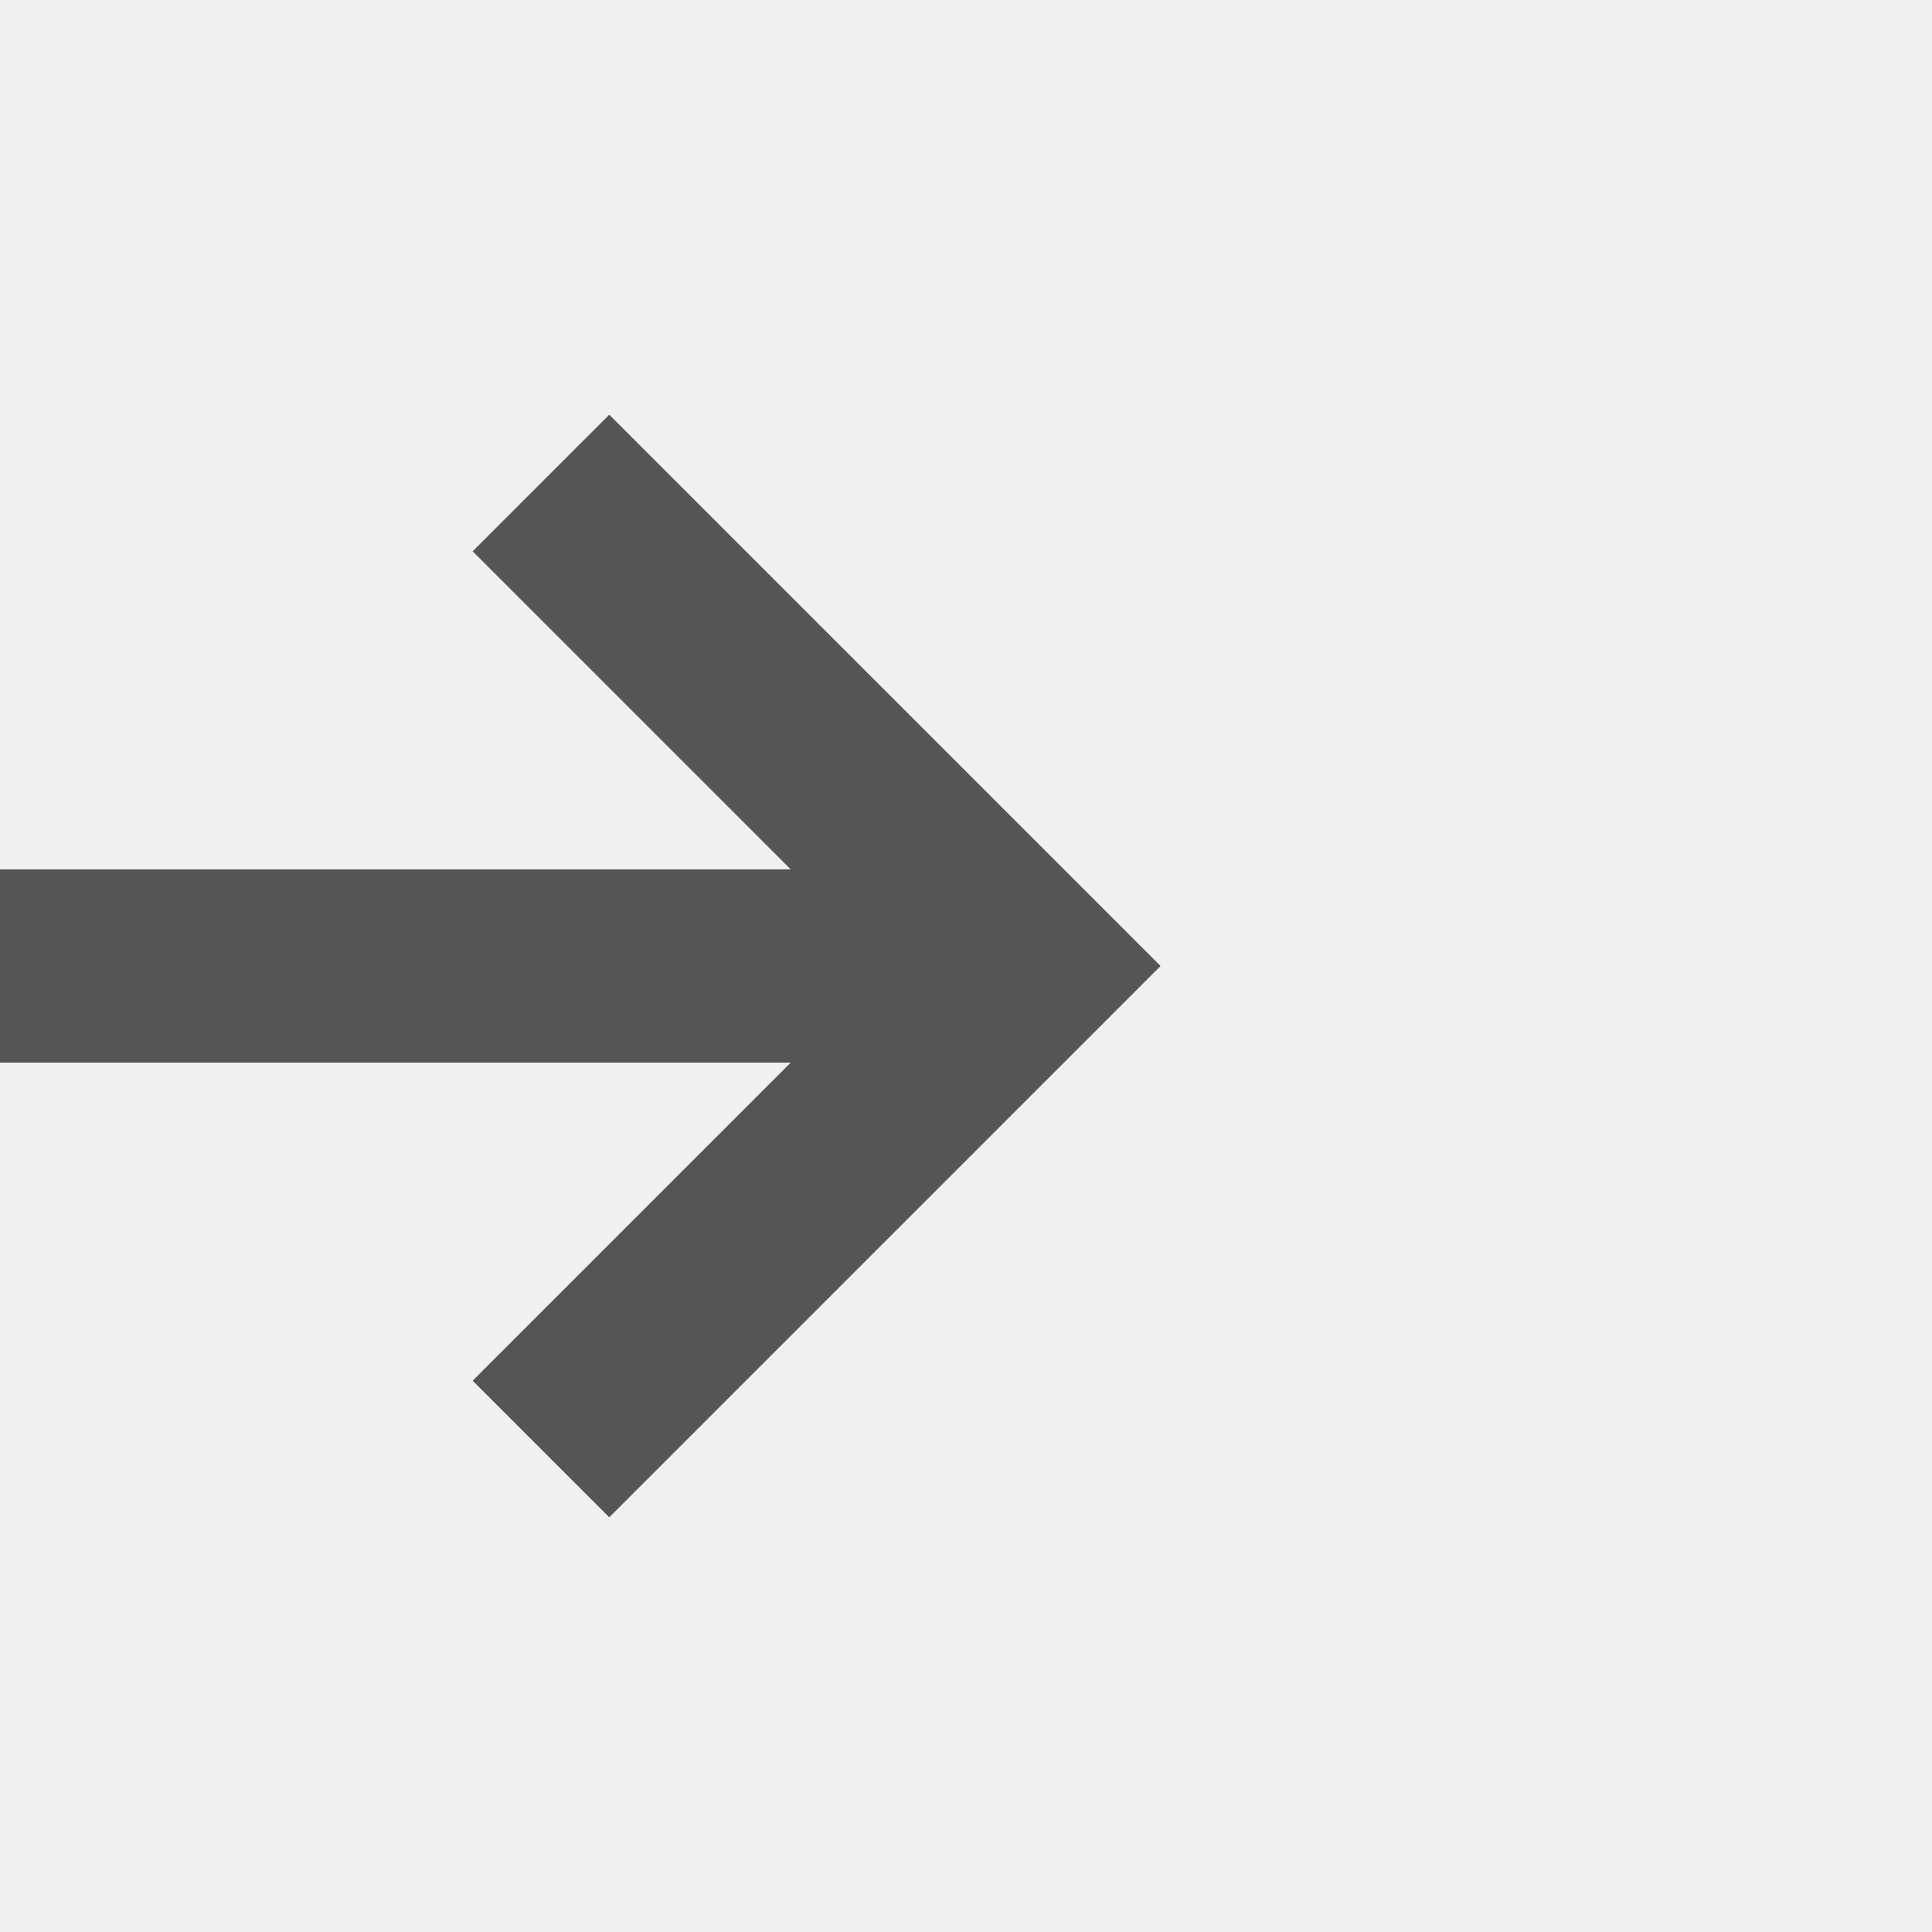
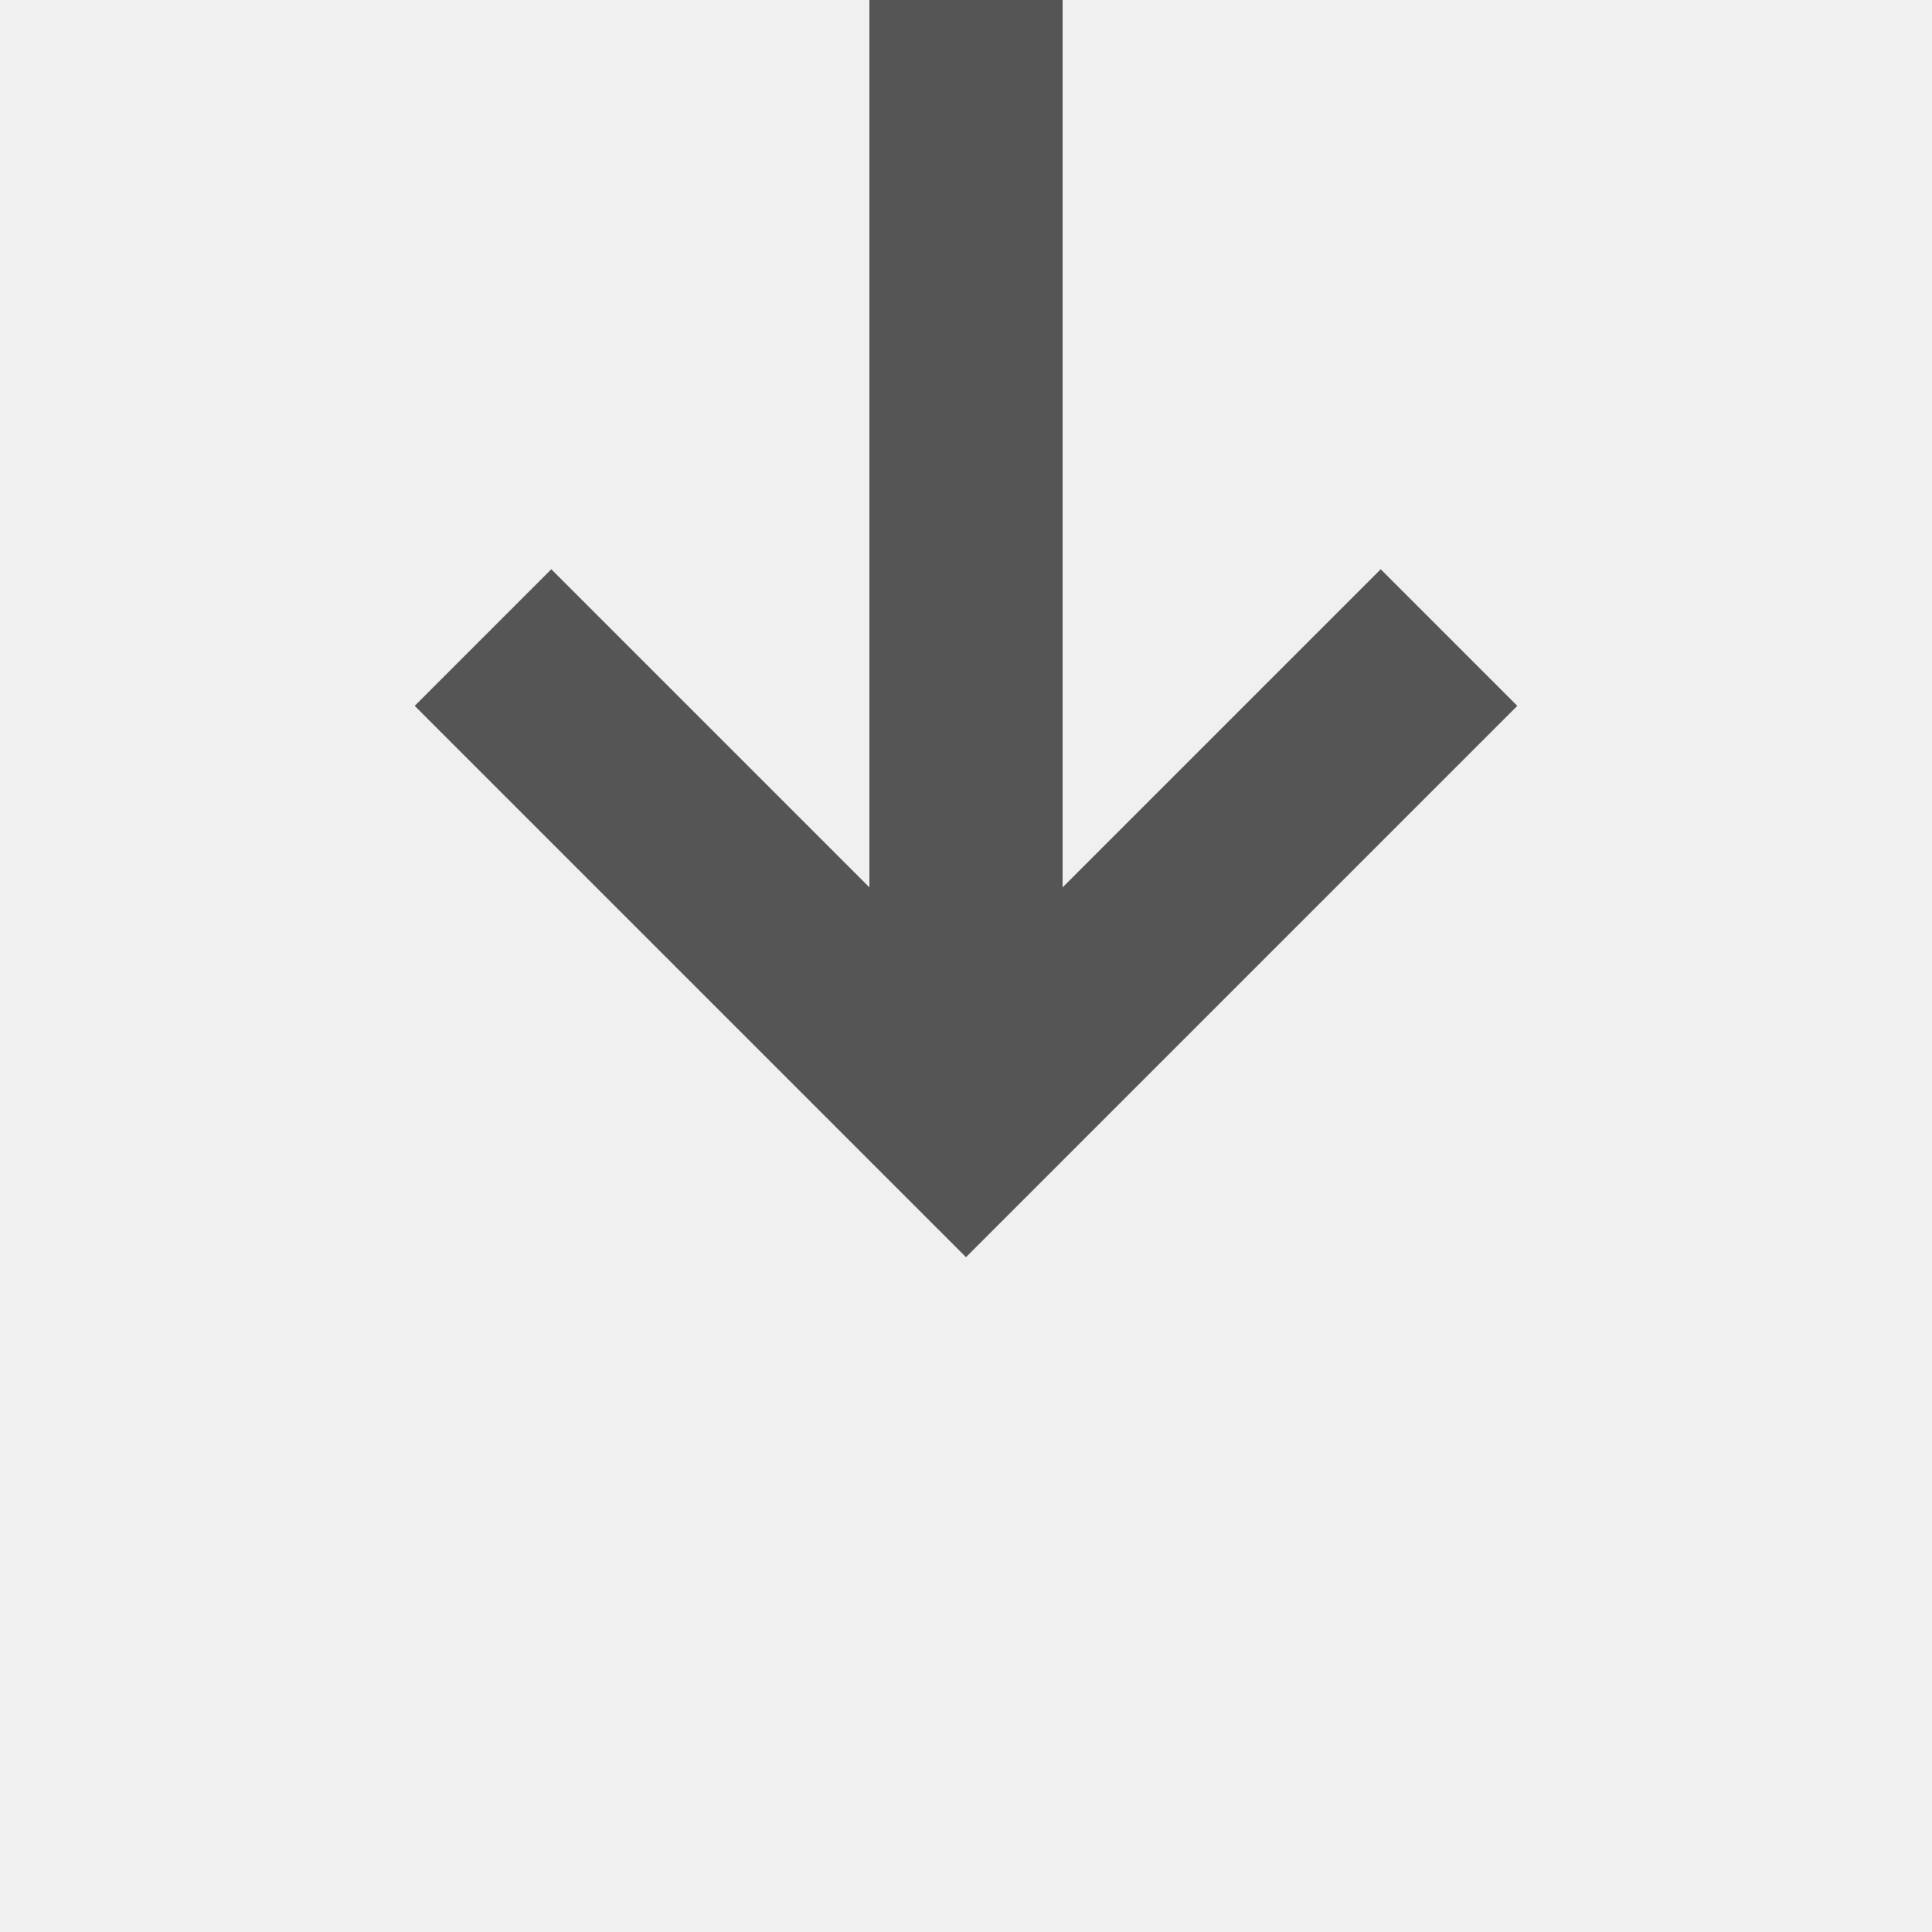
- <svg xmlns="http://www.w3.org/2000/svg" version="1.1" width="20px" height="20px" preserveAspectRatio="xMinYMid meet" viewBox="2451 1384  20 18">
-   <path d="M 2410 1393  L 2461 1393  " stroke-width="2" stroke="#555555" fill="none" />
-   <path d="M 2411.5 1389.5  A 3.5 3.5 0 0 0 2408 1393 A 3.5 3.5 0 0 0 2411.5 1396.5 A 3.5 3.5 0 0 0 2415 1393 A 3.5 3.5 0 0 0 2411.5 1389.5 Z M 2455.893 1388.707  L 2460.186 1393  L 2455.893 1397.293  L 2457.307 1398.707  L 2462.307 1393.707  L 2463.014 1393  L 2462.307 1392.293  L 2457.307 1387.293  L 2455.893 1388.707  Z " fill-rule="nonzero" fill="#555555" stroke="none" />
+ <svg xmlns="http://www.w3.org/2000/svg" version="1.1" width="20px" height="20px" preserveAspectRatio="xMinYMid meet" viewBox="2567 1513  20 18">
+   <defs>
+     <mask fill="white" id="clip115">
+       <path d="M 2545.5 1470  L 2608.5 1470  L 2608.5 1509  L 2545.5 1509  Z M 2545.5 1445  L 2608.5 1445  L 2608.5 1534  L 2545.5 1534  Z " fill-rule="evenodd" />
+     </mask>
+   </defs>
+   <path d="M 2577 1470  L 2577 1457  M 2577 1509  L 2577 1523  " stroke-width="2" stroke="#555555" fill="none" />
+   <path d="M 2577 1455  A 3.5 3.5 0 0 0 2573.5 1458.5 A 3.5 3.5 0 0 0 2577 1462 A 3.5 3.5 0 0 0 2580.5 1458.5 A 3.5 3.5 0 0 0 2577 1455 Z M 2581.293 1517.893  L 2577 1522.186  L 2572.707 1517.893  L 2571.293 1519.307  L 2576.293 1524.307  L 2577 1525.014  L 2577.707 1524.307  L 2582.707 1519.307  L 2581.293 1517.893  Z " fill-rule="nonzero" fill="#555555" stroke="none" mask="url(#clip115)" />
</svg>
